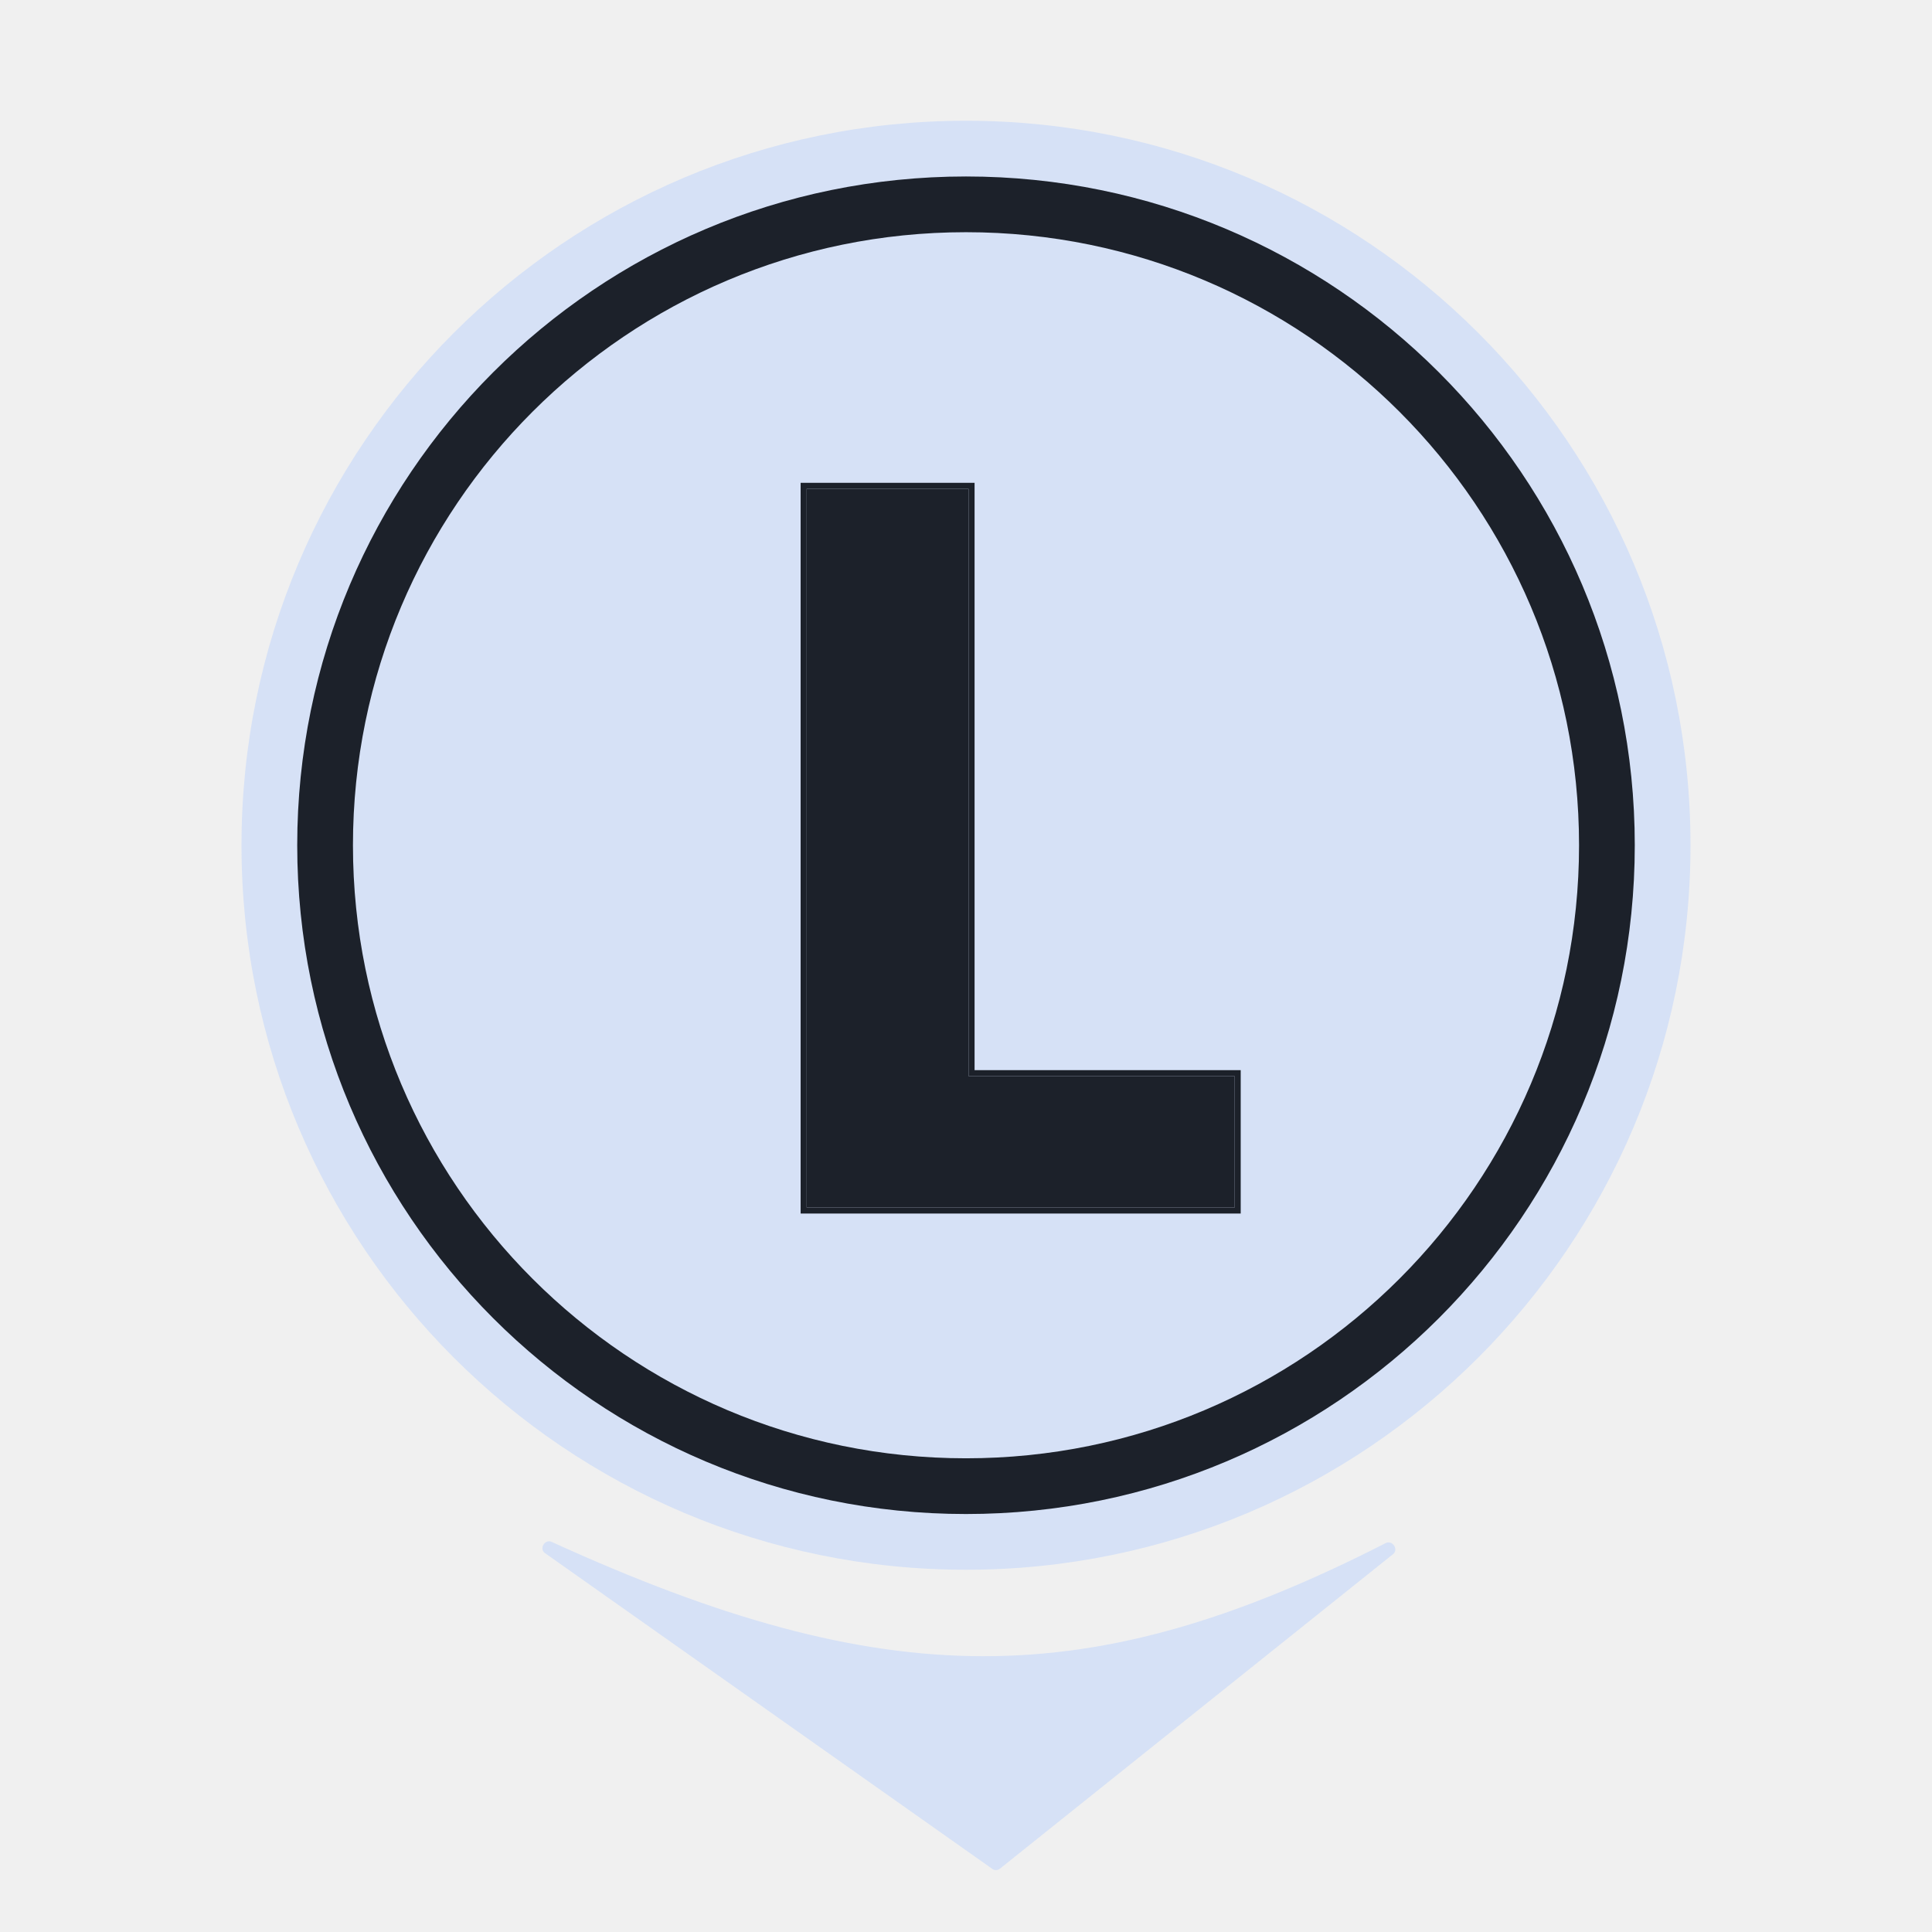
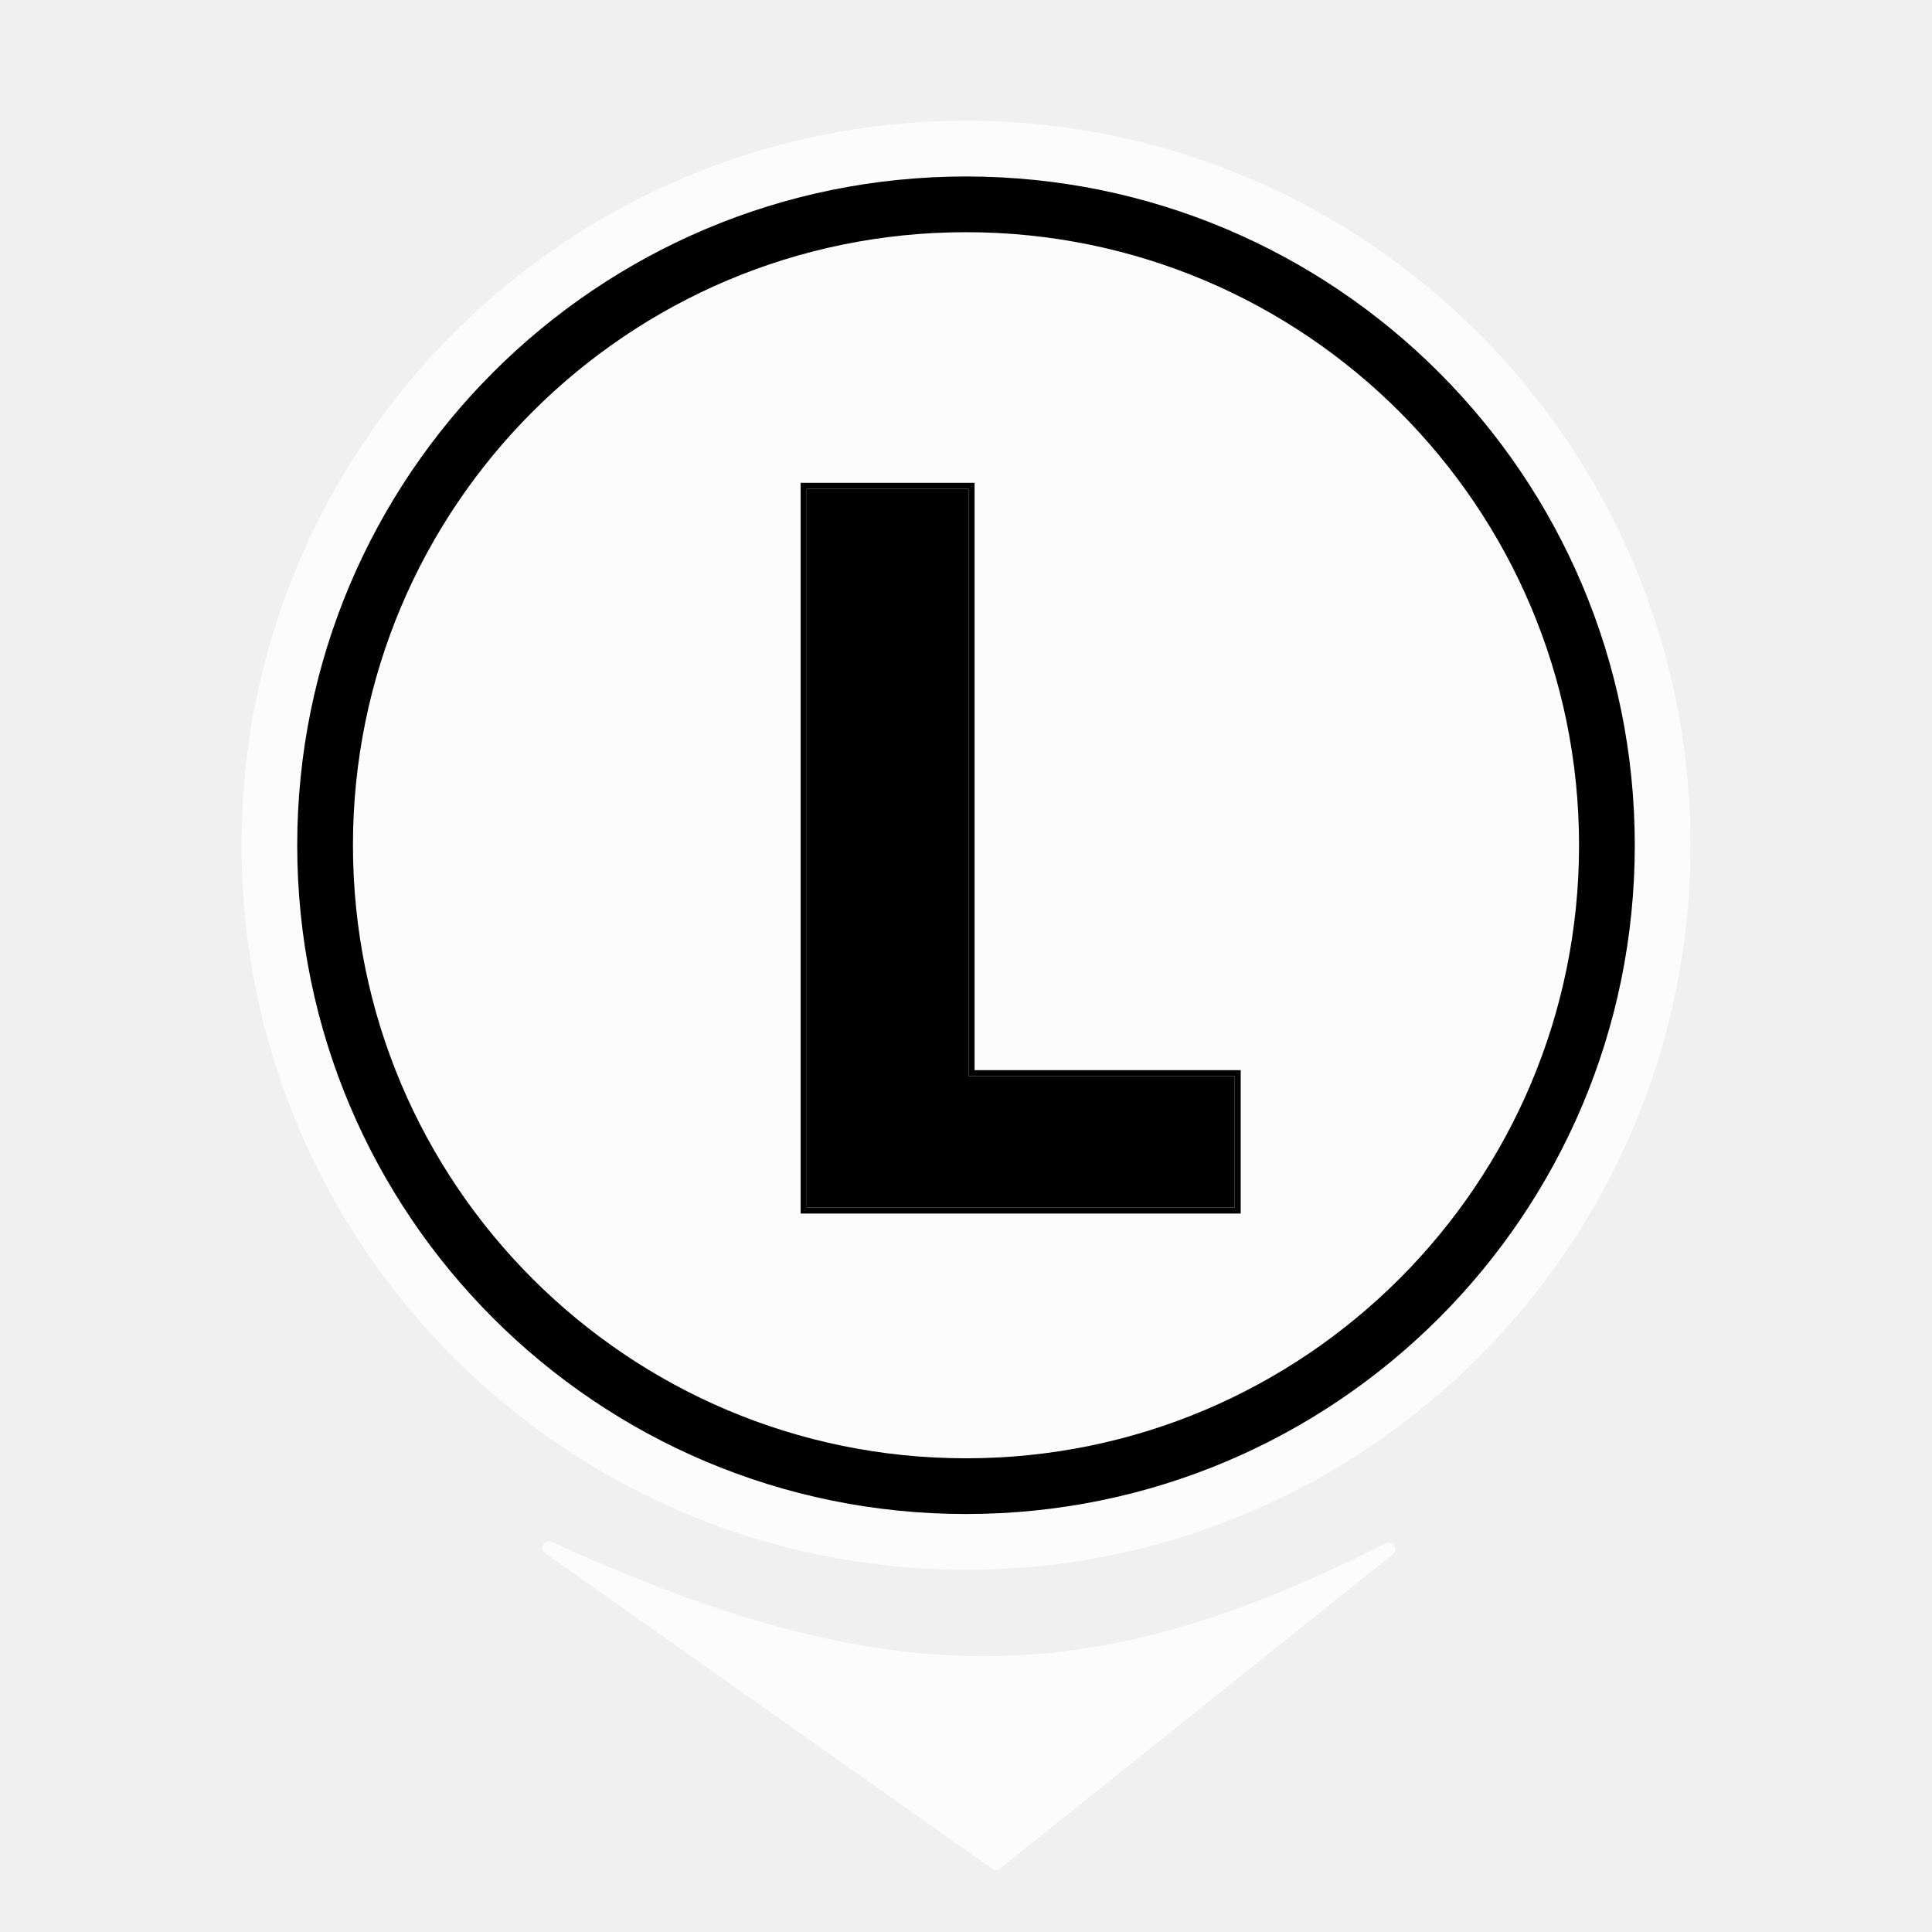
<svg xmlns="http://www.w3.org/2000/svg" width="32" height="32" viewBox="0 0 32 32" fill="none">
-   <circle cx="16" cy="14" r="12" fill="#D6E1F6" />
-   <circle cx="16" cy="14" r="11.077" fill="#1C212A" />
-   <circle cx="16" cy="14" r="10.154" fill="#D6E1F6" />
+   <circle cx="16" cy="14" r="12" fill="#FCFCFC" />
+   <circle cx="16" cy="14" r="11.077" fill="black" />
+   <circle cx="16" cy="14" r="10.154" fill="#FCFCFC" />
  <mask id="path-4-outside-1_2_67" maskUnits="userSpaceOnUse" x="13" y="7" width="8" height="14" fill="black">
    <rect fill="white" x="13" y="7" width="8" height="14" />
    <path d="M20.45 20H13.361V8.097H16.043V17.825H20.45V20Z" />
  </mask>
-   <path d="M20.45 20H13.361V8.097H16.043V17.825H20.45V20Z" fill="#1C212A" />
-   <path d="M20.45 20V20.1H20.55V20H20.45ZM13.361 20H13.261V20.1H13.361V20ZM13.361 8.097V7.997H13.261V8.097H13.361ZM16.043 8.097H16.142V7.997H16.043V8.097ZM16.043 17.825H15.943V17.925H16.043V17.825ZM20.45 17.825H20.55V17.725H20.45V17.825ZM20.45 19.9H13.361V20.1H20.45V19.9ZM13.461 20V8.097H13.261V20H13.461ZM13.361 8.197H16.043V7.997H13.361V8.197ZM15.943 8.097V17.825H16.142V8.097H15.943ZM16.043 17.925H20.45V17.725H16.043V17.925ZM20.35 17.825V20H20.55V17.825H20.35Z" fill="#1C212A" mask="url(#path-4-outside-1_2_67)" />
-   <path d="M22.953 25.558C18.058 28.055 14.678 28.065 9.136 25.538C9.024 25.487 8.925 25.653 9.026 25.724L16.439 30.957C16.475 30.982 16.524 30.981 16.559 30.953L23.074 25.741C23.17 25.664 23.062 25.503 22.953 25.558Z" fill="#D6E1F6" />
+   <path d="M20.45 20H13.361V8.097H16.043V17.825H20.45V20Z" fill="black" />
+   <path d="M20.45 20V20.1H20.55V20H20.45ZM13.361 20H13.261V20.1H13.361V20ZM13.361 8.097V7.997H13.261V8.097H13.361ZM16.043 8.097H16.142V7.997H16.043V8.097ZM16.043 17.825H15.943V17.925H16.043V17.825ZM20.45 17.825H20.55V17.725H20.45V17.825ZM20.45 19.9H13.361V20.1H20.45V19.9ZM13.461 20V8.097H13.261V20H13.461ZM13.361 8.197H16.043V7.997H13.361V8.197ZM15.943 8.097V17.825H16.142V8.097H15.943ZM16.043 17.925H20.45V17.725H16.043V17.925ZM20.35 17.825V20H20.55V17.825H20.35Z" fill="black" mask="url(#path-4-outside-1_2_67)" />
+   <path d="M22.953 25.558C18.058 28.055 14.678 28.065 9.136 25.538C9.024 25.487 8.925 25.653 9.026 25.724L16.439 30.957C16.475 30.982 16.524 30.981 16.559 30.953L23.074 25.741C23.17 25.664 23.062 25.503 22.953 25.558Z" fill="#FCFCFC" />
</svg>
